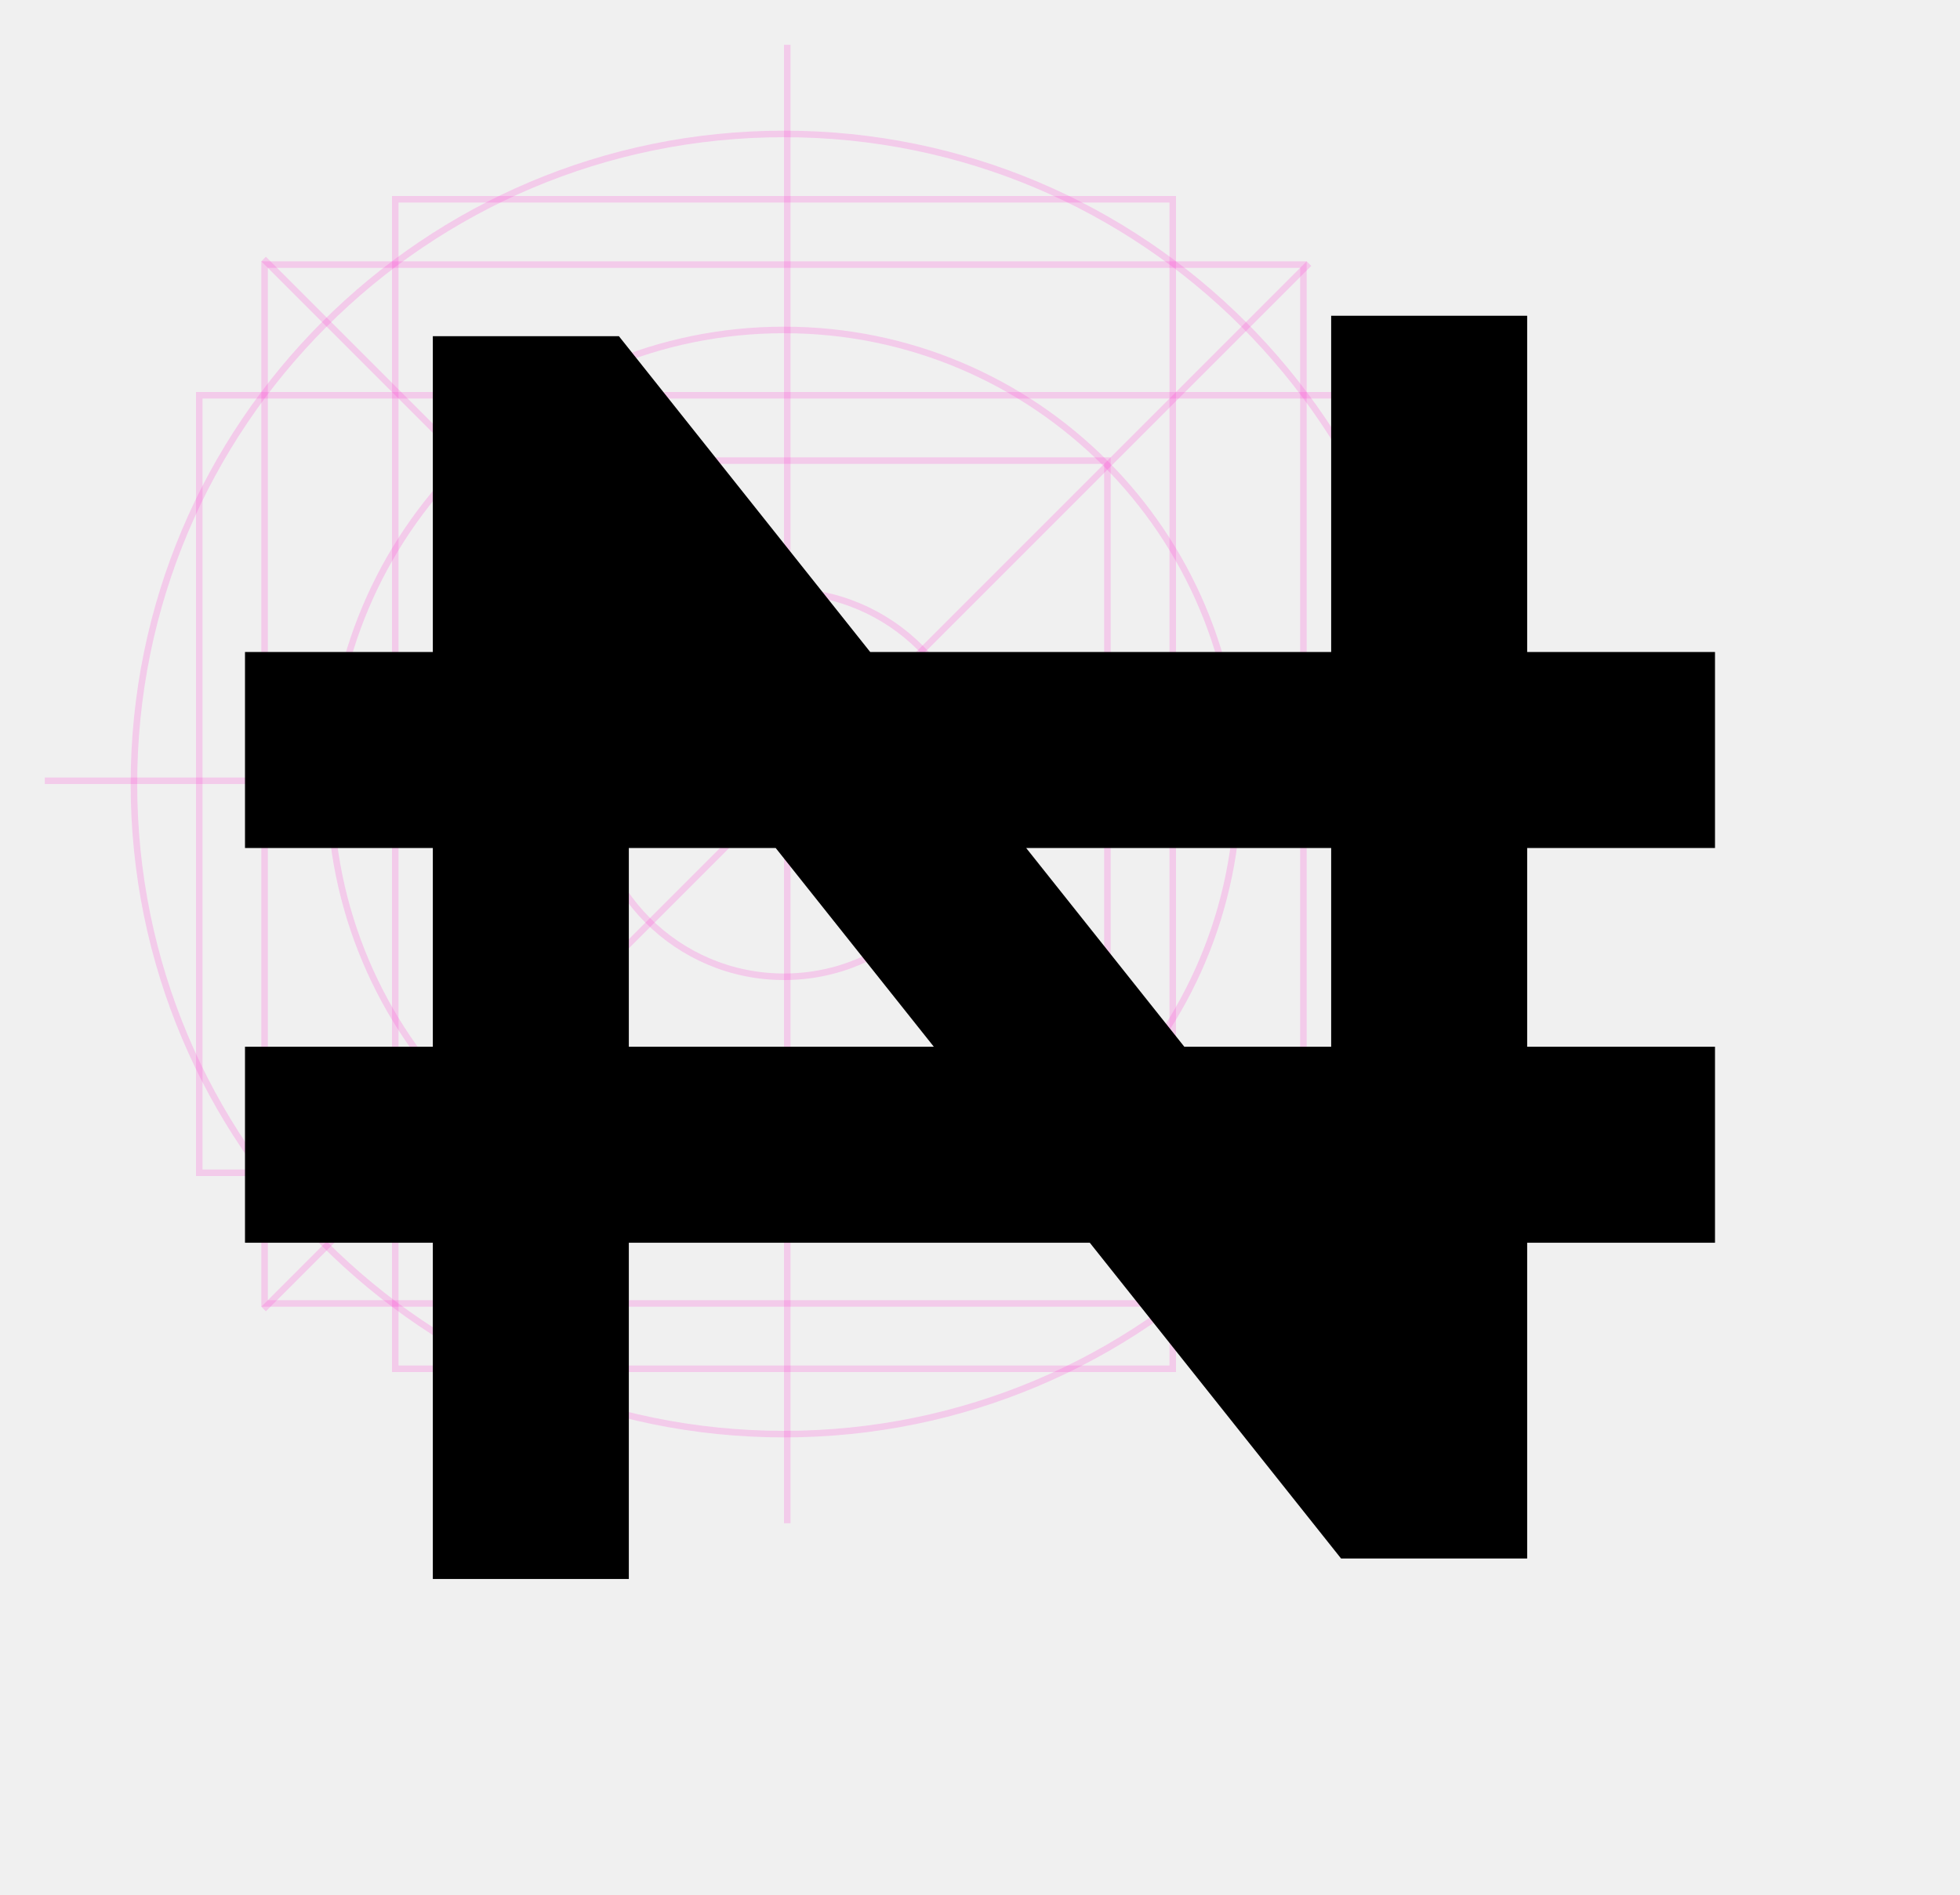
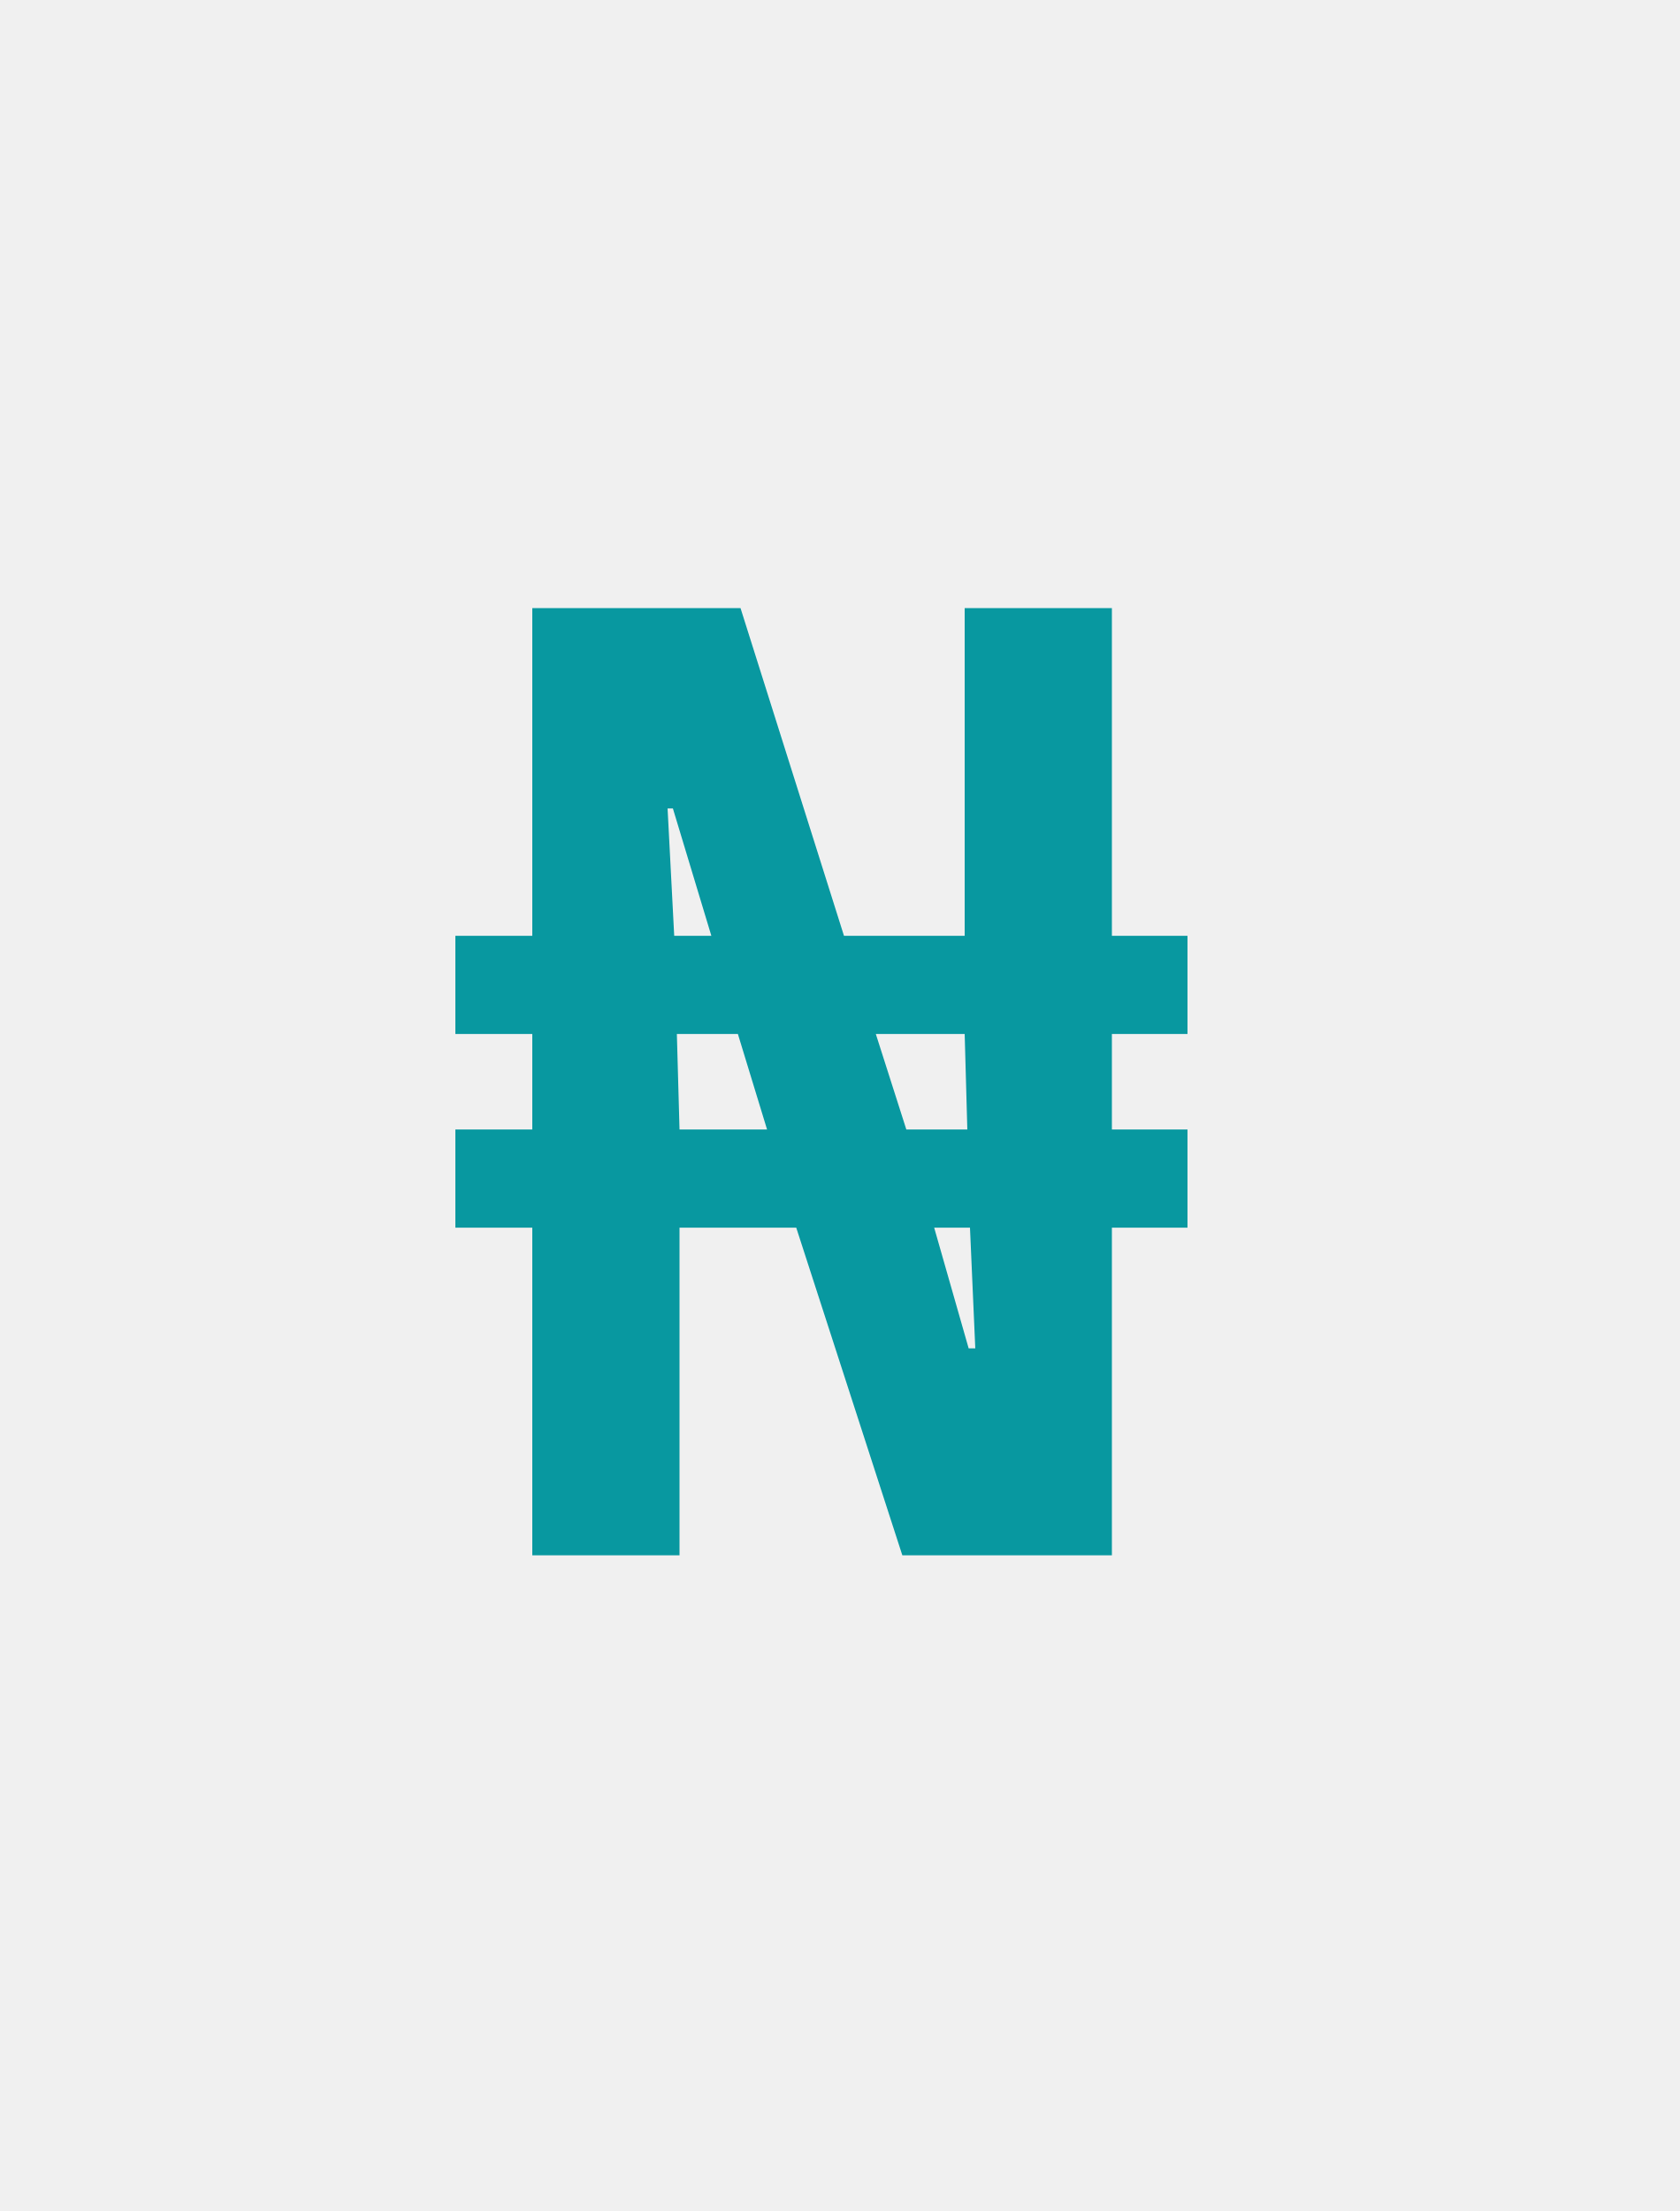
- <svg xmlns="http://www.w3.org/2000/svg" width="30" height="29" viewBox="0 0 30 29" fill="none">
-   <g clip-path="url(#clip0_2200_6136)">
-     <rect opacity="0.2" x="4.05" y="4.05" width="15.9" height="15.9" stroke="#FF35D3" stroke-width="0.1" />
-     <rect opacity="0.2" x="7.05" y="7.05" width="9.9" height="9.9" stroke="#FF35D3" stroke-width="0.1" />
-     <rect opacity="0.2" x="6.05" y="3.05" width="11.9" height="17.9" stroke="#FF35D3" stroke-width="0.1" />
-     <rect opacity="0.2" x="20.95" y="6.05" width="11.9" height="17.9" transform="rotate(90 20.95 6.05)" stroke="#FF35D3" stroke-width="0.1" />
-     <circle opacity="0.2" cx="12" cy="12" r="9.95" stroke="#FF35D3" stroke-width="0.1" />
-     <circle opacity="0.2" cx="12" cy="12" r="2.95" stroke="#FF35D3" stroke-width="0.1" />
-     <circle opacity="0.2" cx="12" cy="12" r="6.95" stroke="#FF35D3" stroke-width="0.1" />
-     <line opacity="0.2" x1="4.035" y1="3.965" x2="20.035" y2="19.965" stroke="#FF35D3" stroke-width="0.1" />
-     <line opacity="0.2" x1="0.686" y1="11.95" x2="23.314" y2="11.95" stroke="#FF35D3" stroke-width="0.1" />
-     <line opacity="0.2" x1="20.035" y1="4.035" x2="4.035" y2="20.035" stroke="#FF35D3" stroke-width="0.1" />
-     <line opacity="0.2" x1="12.05" y1="0.686" x2="12.05" y2="23.314" stroke="#FF35D3" stroke-width="0.1" />
-   </g>
-   <path d="M8.125 24.167V6.646H8.75L21.25 22.354H21.875V4.833M3.75 11.479H26.25M3.75 17.521H26.25" stroke="black" stroke-width="3" />
-   <defs>
-     <clipPath id="clip0_2200_6136">
-       <rect width="24" height="24" fill="white" />
-     </clipPath>
-   </defs>
+ <svg xmlns="http://www.w3.org/2000/svg" width="19" height="25" viewBox="0 0 19 25" fill="none">
+   <path d="M6.02 17.586V13.881H5.15V12.771H6.02V11.691H5.15V10.581H6.02V6.876H8.375L9.545 10.581H10.91V6.876H12.575V10.581H13.43V11.691H12.575V12.771H13.43V13.881H12.575V17.586H10.205L9.005 13.881H7.685V17.586H6.02ZM7.685 12.771H8.675L8.345 11.691H7.655L7.685 12.771ZM10.955 15.246H11.03L10.97 13.881H10.565L10.955 15.246ZM7.625 10.581H8.045L7.61 9.141H7.55L7.625 10.581ZM10.25 12.771H10.94L10.91 11.691H9.905L10.25 12.771Z" fill="#0898A0" />
</svg>
